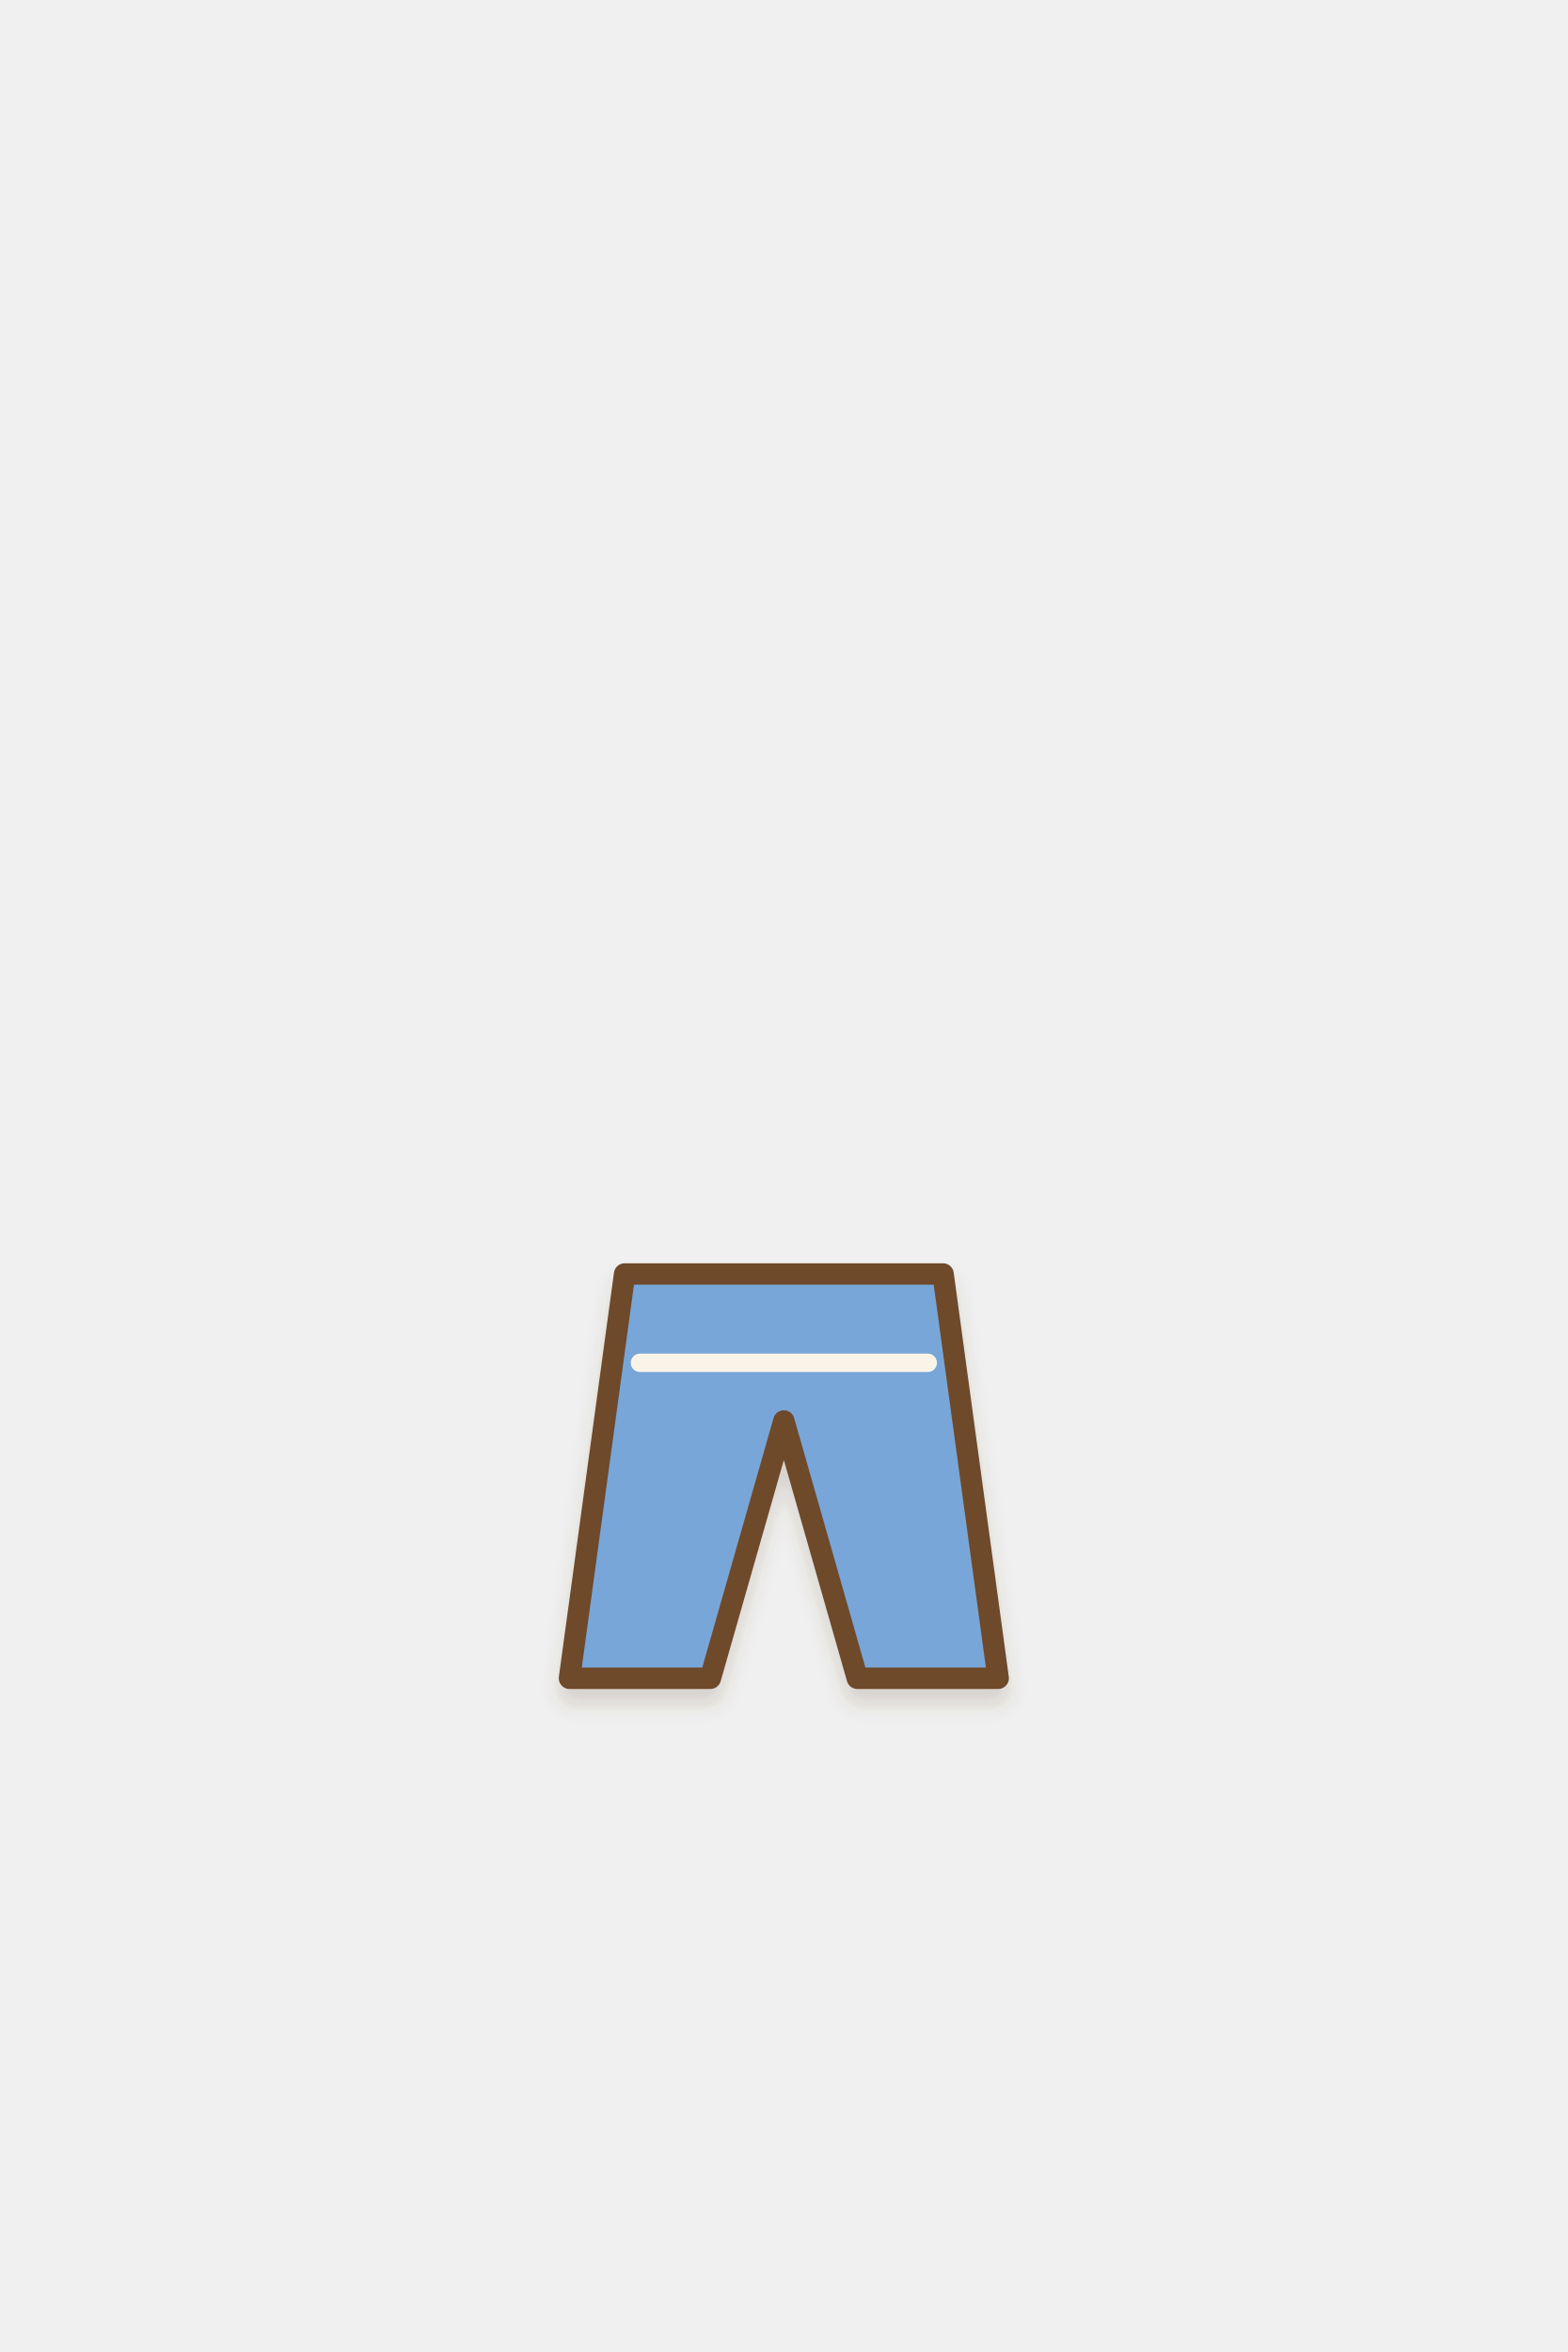
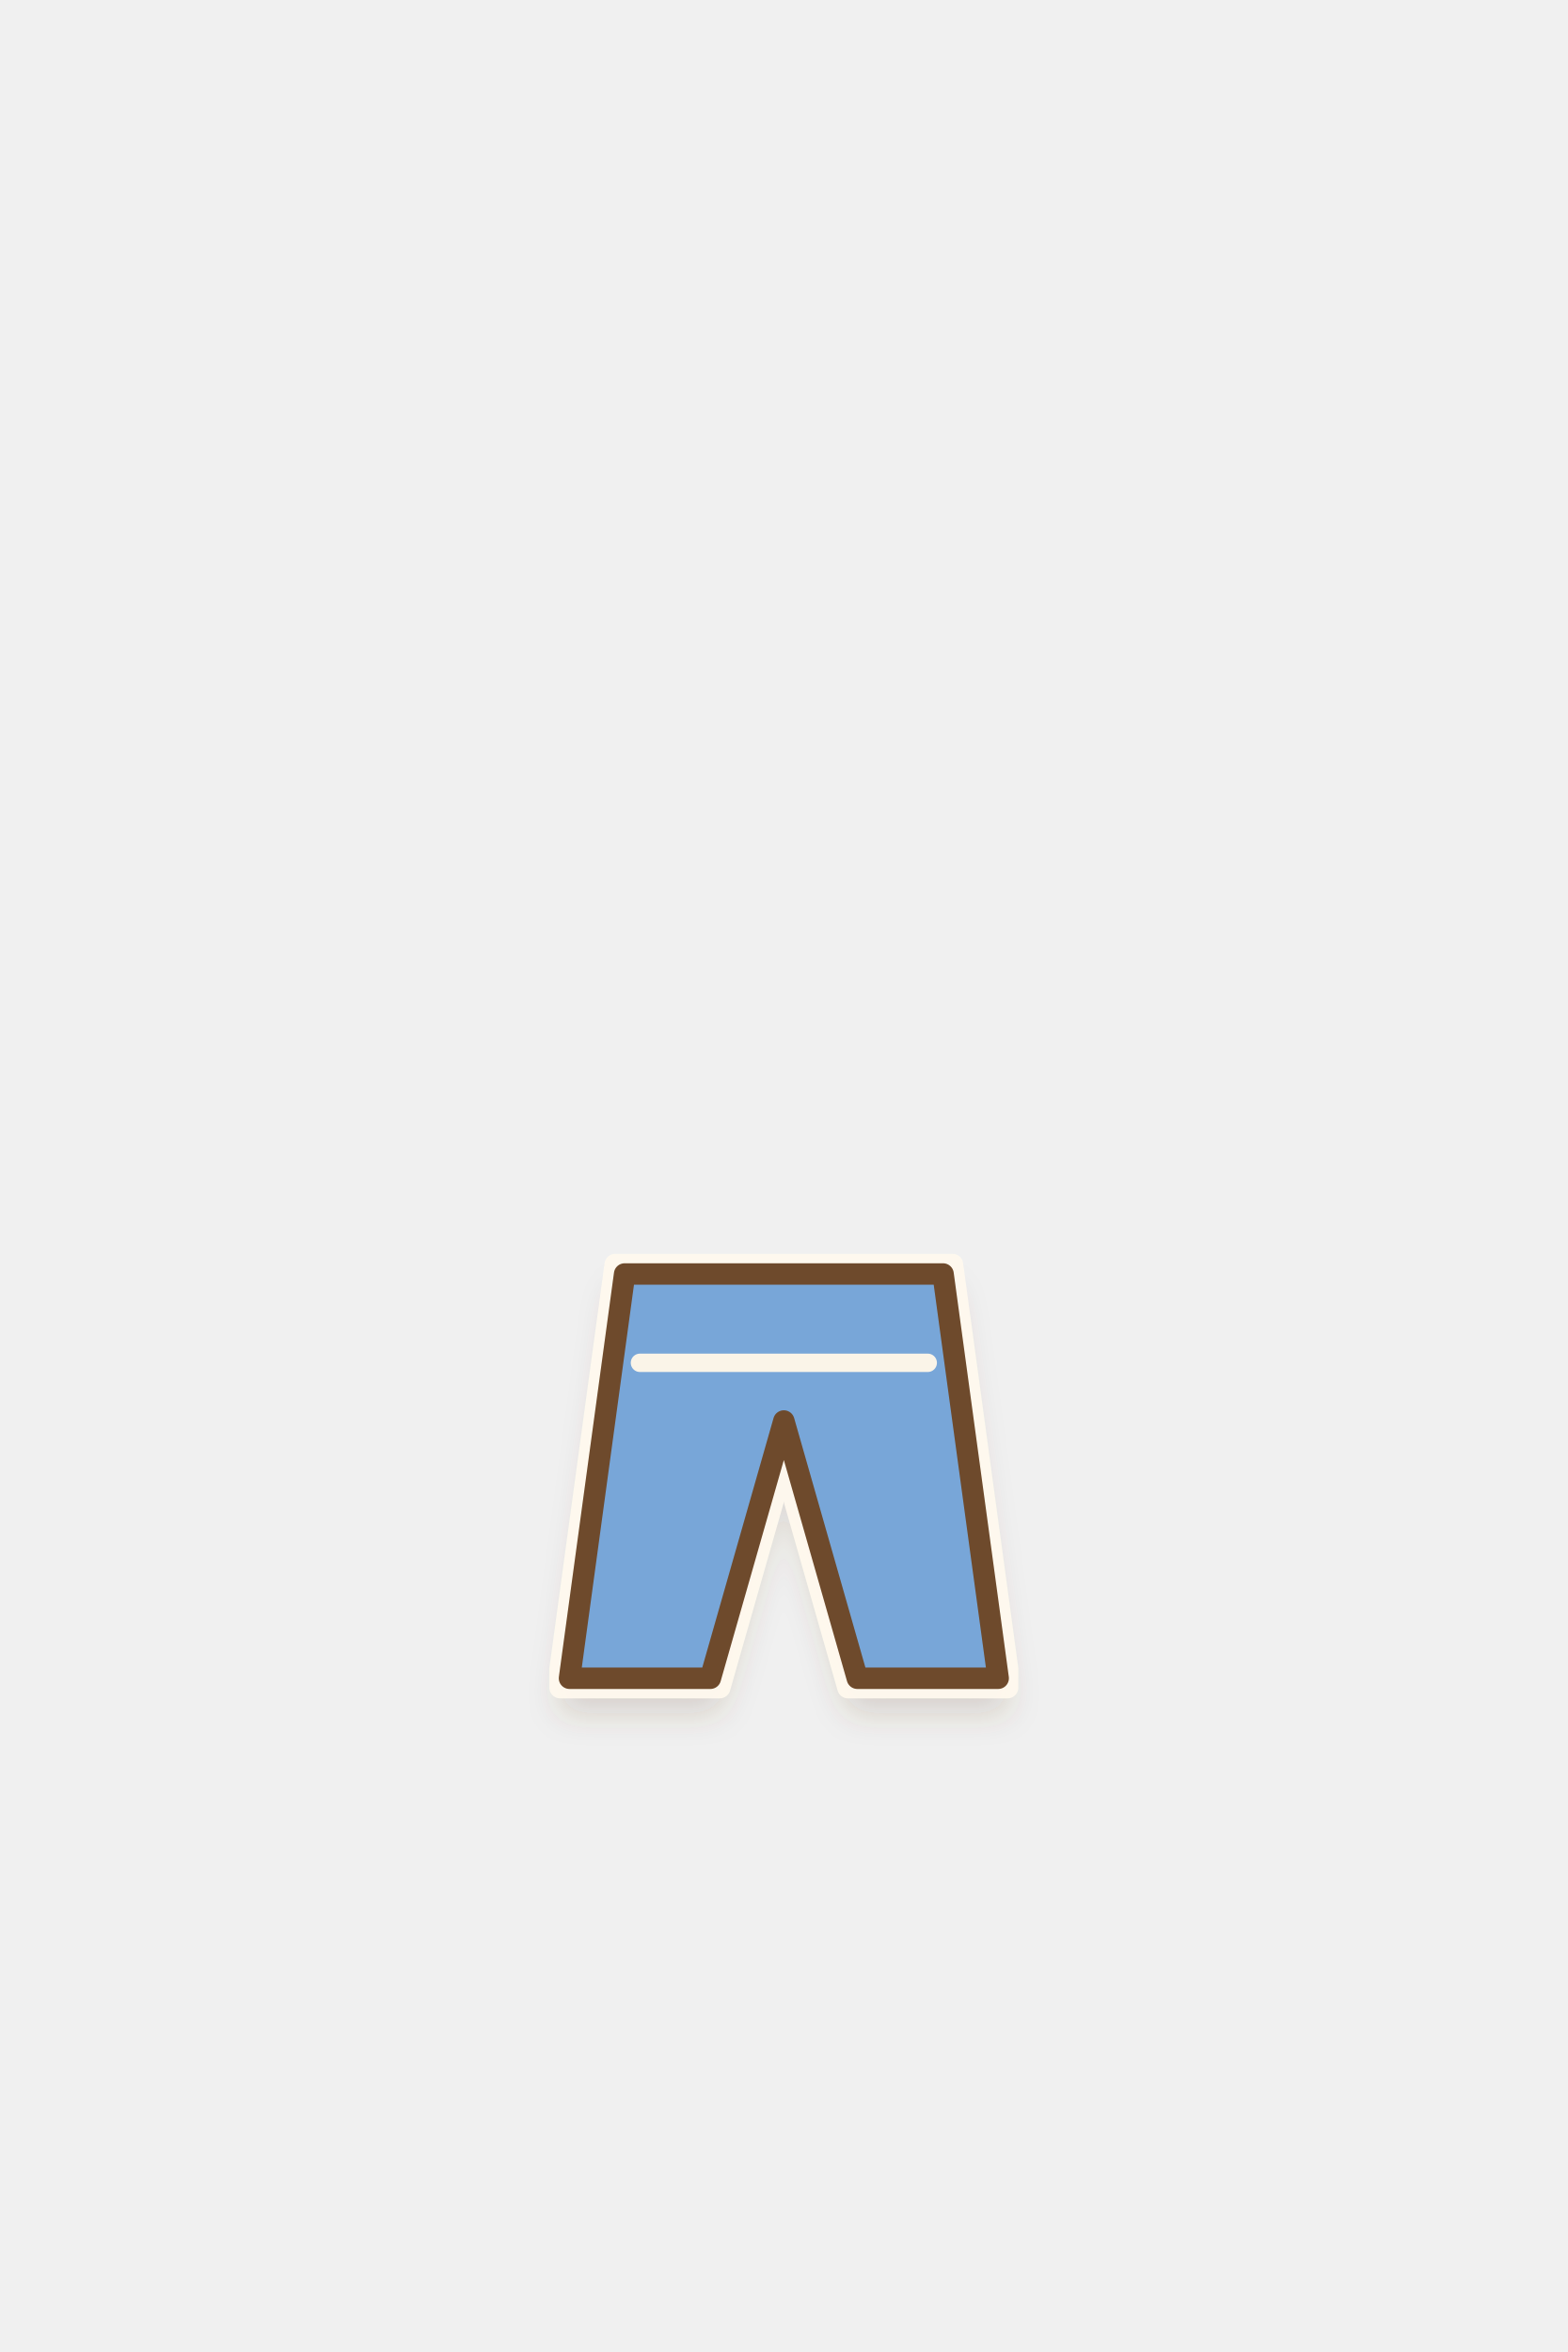
<svg xmlns="http://www.w3.org/2000/svg" width="512" height="768" viewBox="0 0 512 768">
  <defs>
-     <filter id="soft-shadow" x="-18%" y="-18%" width="136%" height="136%">
-       <feDropShadow dx="0" dy="5" stdDeviation="3" flood-color="#6E4A2C" flood-opacity="0.18" />
+     <g id="art-source" stroke-linecap="round" stroke-linejoin="round">
+       <path d="M204 416 L308 416 L326 548 L280 548 L256 464 L232 548 L186 548 Z" fill="#78A6D8" stroke="#6E4A2C" stroke-width="7" stroke-linejoin="round" />
+       <path d="M209 445 L303 445" stroke="#FAF4E8" stroke-width="6" stroke-linecap="round" />
+     </g>
+     <mask id="art-mask" maskUnits="userSpaceOnUse" x="0" y="0" width="512" height="768">
+       <use href="#art-source" fill="#fff" stroke="#fff" />
+     </mask>
+     <linearGradient id="gloss" x1="0" x2="0" y1="0" y2="1">
+       <stop offset="0" stop-color="#FFFFFF" stop-opacity="0.45" />
+       <stop offset="0.42" stop-color="#FFFFFF" stop-opacity="0.12" />
+       <stop offset="1" stop-color="#FFFFFF" stop-opacity="0" />
+     </linearGradient>
+     <filter id="soft-shadow" x="-20%" y="-20%" width="140%" height="145%">
+       <feDropShadow dx="0" dy="8" stdDeviation="5" flood-color="#6E4A2C" flood-opacity="0.18" />
+     </filter>
+     <filter id="sticker-edge" x="-18%" y="-18%" width="136%" height="136%">
+       <feMorphology in="SourceAlpha" operator="dilate" radius="4" result="expanded" />
+       <feFlood flood-color="#FFF9EF" flood-opacity="0.95" result="paper" />
+       <feComposite in="paper" in2="expanded" operator="in" />
    </filter>
  </defs>
-   <g filter="url(#soft-shadow)" stroke-linecap="round" stroke-linejoin="round">
-     <path d="M204 416 L308 416 L326 548 L280 548 L256 464 L232 548 L186 548 Z" fill="#78A6D8" stroke="#6E4A2C" stroke-width="7" stroke-linejoin="round" />
-     <path d="M209 445 L303 445" stroke="#FAF4E8" stroke-width="6" stroke-linecap="round" />
-   </g>
+   <use href="#art-source" filter="url(#soft-shadow)" />
+   <use href="#art-source" filter="url(#sticker-edge)" />
+   <use href="#art-source" />
+   <ellipse cx="174.08" cy="138.24" rx="174.08" ry="153.6" fill="url(#gloss)" mask="url(#art-mask)" pointer-events="none" />
</svg>
